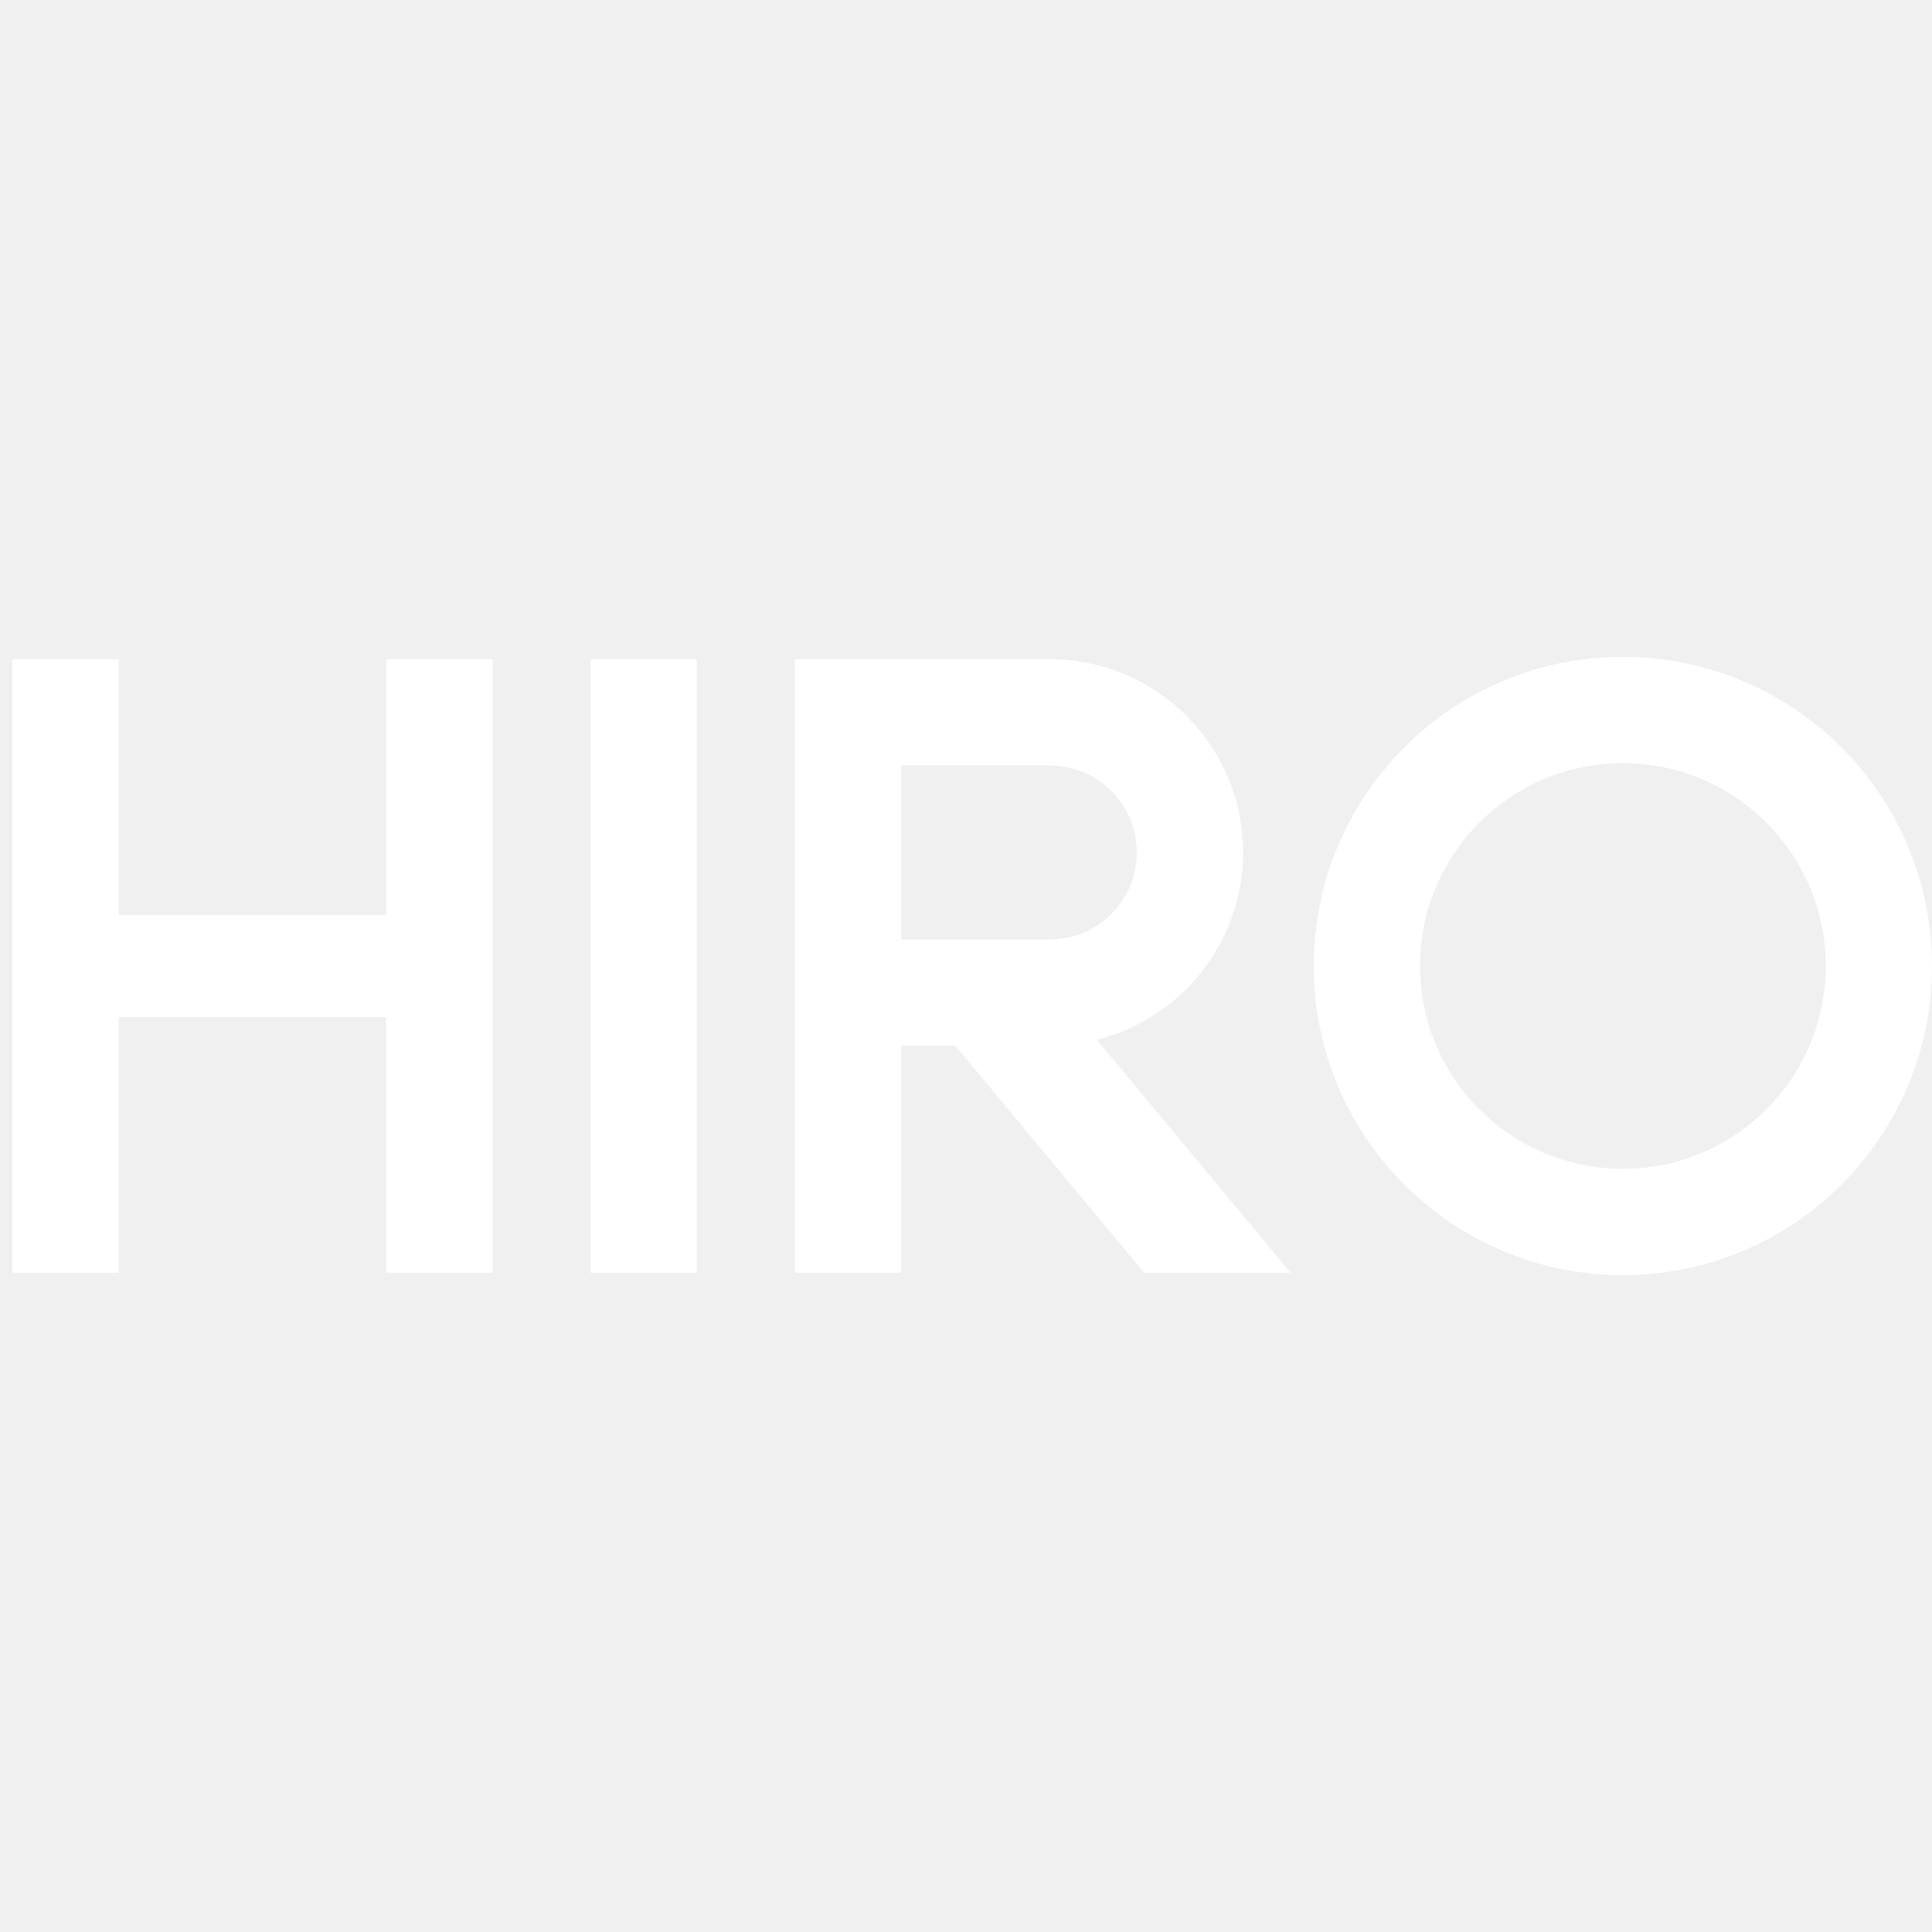
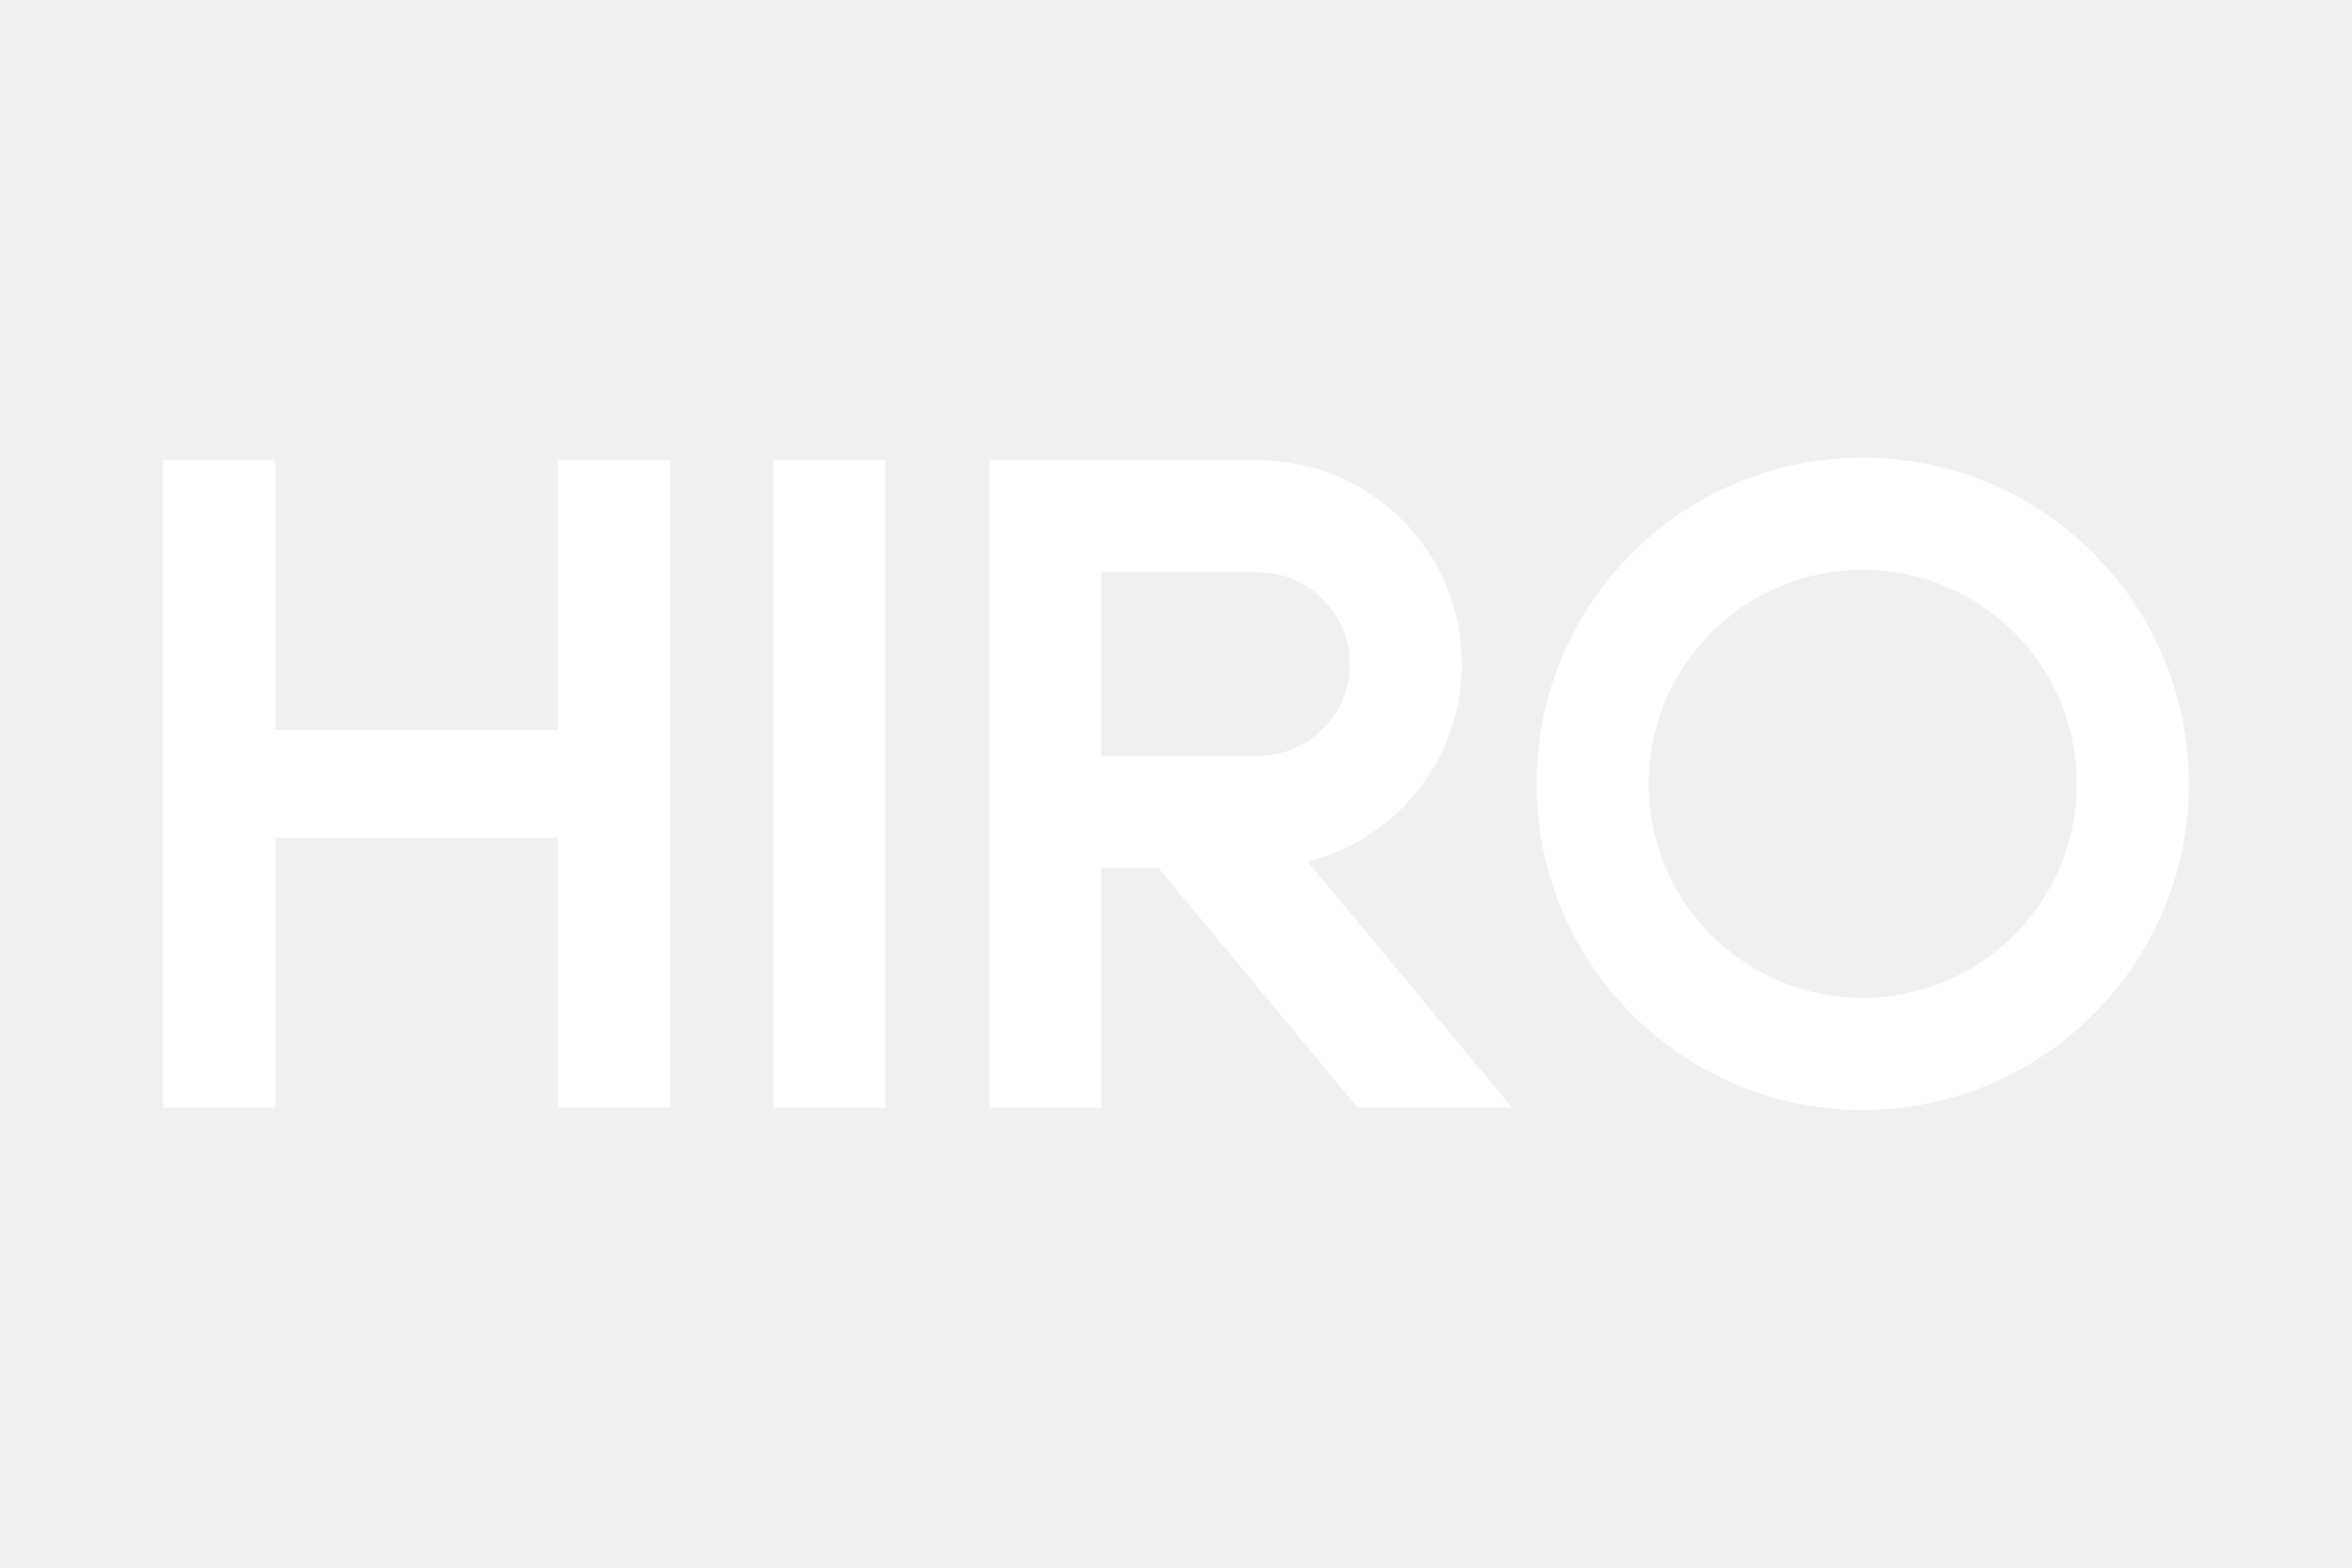
- <svg xmlns="http://www.w3.org/2000/svg" width="50mm" height="50mm" viewBox="0 0 50 50" version="1.1" id="svg8">
+ <svg xmlns="http://www.w3.org/2000/svg" width="57.681mm" height="38.454mm" viewBox="0 0 57.681 38.454" version="1.1" id="svg8">
  <defs id="defs2" />
-   <g id="layer1" transform="translate(-2.919017,-115.0543)">
-     <g id="g3912" style="fill:#ffffff" transform="translate(0.3189585,-16.99997)">
+   <g id="layer1" transform="translate(197.2194,-105.8117)">
+     <rect style="fill:#3c3c3c;fill-opacity:0.941;stroke-width:0.231" id="rect825" width="57.681" height="38.454" x="-190.605" y="154.571" />
+     <g id="g3912" style="fill:#ffffff" transform="translate(-196.1384,-32.01566)">
      <path id="path4573" d="M 44.6,149.054 A 8,8 0 0 0 36.6,157.054 a 8,8 0 0 0 8,8 8,8 0 0 0 8,-8 8,8 0 0 0 -8,-8 z m 0,2.75 a 5.25,5.25 0 0 1 5.25,5.25 5.25,5.25 0 0 1 -5.25,5.25 5.25,5.25 0 0 1 -5.25,-5.25 5.25,5.25 0 0 1 5.25,-5.25 z" style="fill:#ffffff;stroke-width:0.125" />
      <path id="path4605" d="m 2.919,149.117 -2.93e-4,15.875 h 2.751 v -6.615 h 6.927 v 6.615 h 2.75 v -15.875 h -2.75 l 2.08e-4,6.615 H 5.67 l -4.17e-4,-6.615 z" style="fill:#ffffff;fill-opacity:1;stroke:none;stroke-width:0.265px;stroke-linecap:butt;stroke-linejoin:miter;stroke-opacity:1" />
      <path style="fill:#ffffff;fill-opacity:1;stroke:none;stroke-width:0.265px;stroke-linecap:butt;stroke-linejoin:miter;stroke-opacity:1" d="m 17.884,164.992 h 2.75 v -15.875 h -2.75 z" id="path4609" />
      <path id="path4623" transform="scale(0.2645833)" d="m 112.523,563.59 -14.551,0.002 h -10.393 -0.002 v 10.393 h 0.002 v 17.008 h -0.002 v 10.393 h 0.002 v 22.207 h 10.393 v -22.207 h 5.303 l 18.469,22.207 h 14.32 l -18.957,-22.795 a 18.898,18.898 0 0 0 14.312,-18.309 18.898,18.898 0 0 0 -18.896,-18.898 z m -14.551,10.395 h 14.551 a 8.504,8.504 0 0 1 8.504,8.504 8.504,8.504 0 0 1 -8.504,8.504 v -0.002 l -14.551,0.002 z" style="fill:#ffffff;fill-opacity:1;stroke:none;stroke-width:1px;stroke-linecap:butt;stroke-linejoin:miter;stroke-opacity:1" />
    </g>
    <g transform="translate(-98.0551,-3.366721)" style="fill:#000000" id="g199">
      <path id="path193" d="m 62.36,183.326 2.75,4e-4 v -15.875 h -2.75 z" style="fill:#000000;fill-opacity:1;stroke:none;stroke-width:0.265px;stroke-linecap:butt;stroke-linejoin:miter;stroke-opacity:1" />
      <path style="fill:#000000;fill-opacity:1;stroke:none;stroke-width:0.645px;stroke-linecap:butt;stroke-linejoin:miter;stroke-opacity:1" d="m 260.637,632.883 -24.945,0.002 v 10.393 h 24.945 a 8.504,8.504 0 0 1 8.504,8.504 8.504,8.504 0 0 1 -8.504,8.504 v -0.002 l -24.945,0.002 v 10.393 h 24.945 a 18.898,18.898 0 0 0 18.896,-18.896 18.898,18.898 0 0 0 -18.896,-18.898 z" transform="scale(0.2645833)" id="path195" />
      <path style="fill:#000000;fill-opacity:1;stroke:none;stroke-width:0.206px;stroke-linecap:butt;stroke-linejoin:miter;stroke-opacity:1" d="m 71.399,183.326 h 3.789 l -5.821,-7 h -3.789 z" id="path197" />
    </g>
  </g>
</svg>
